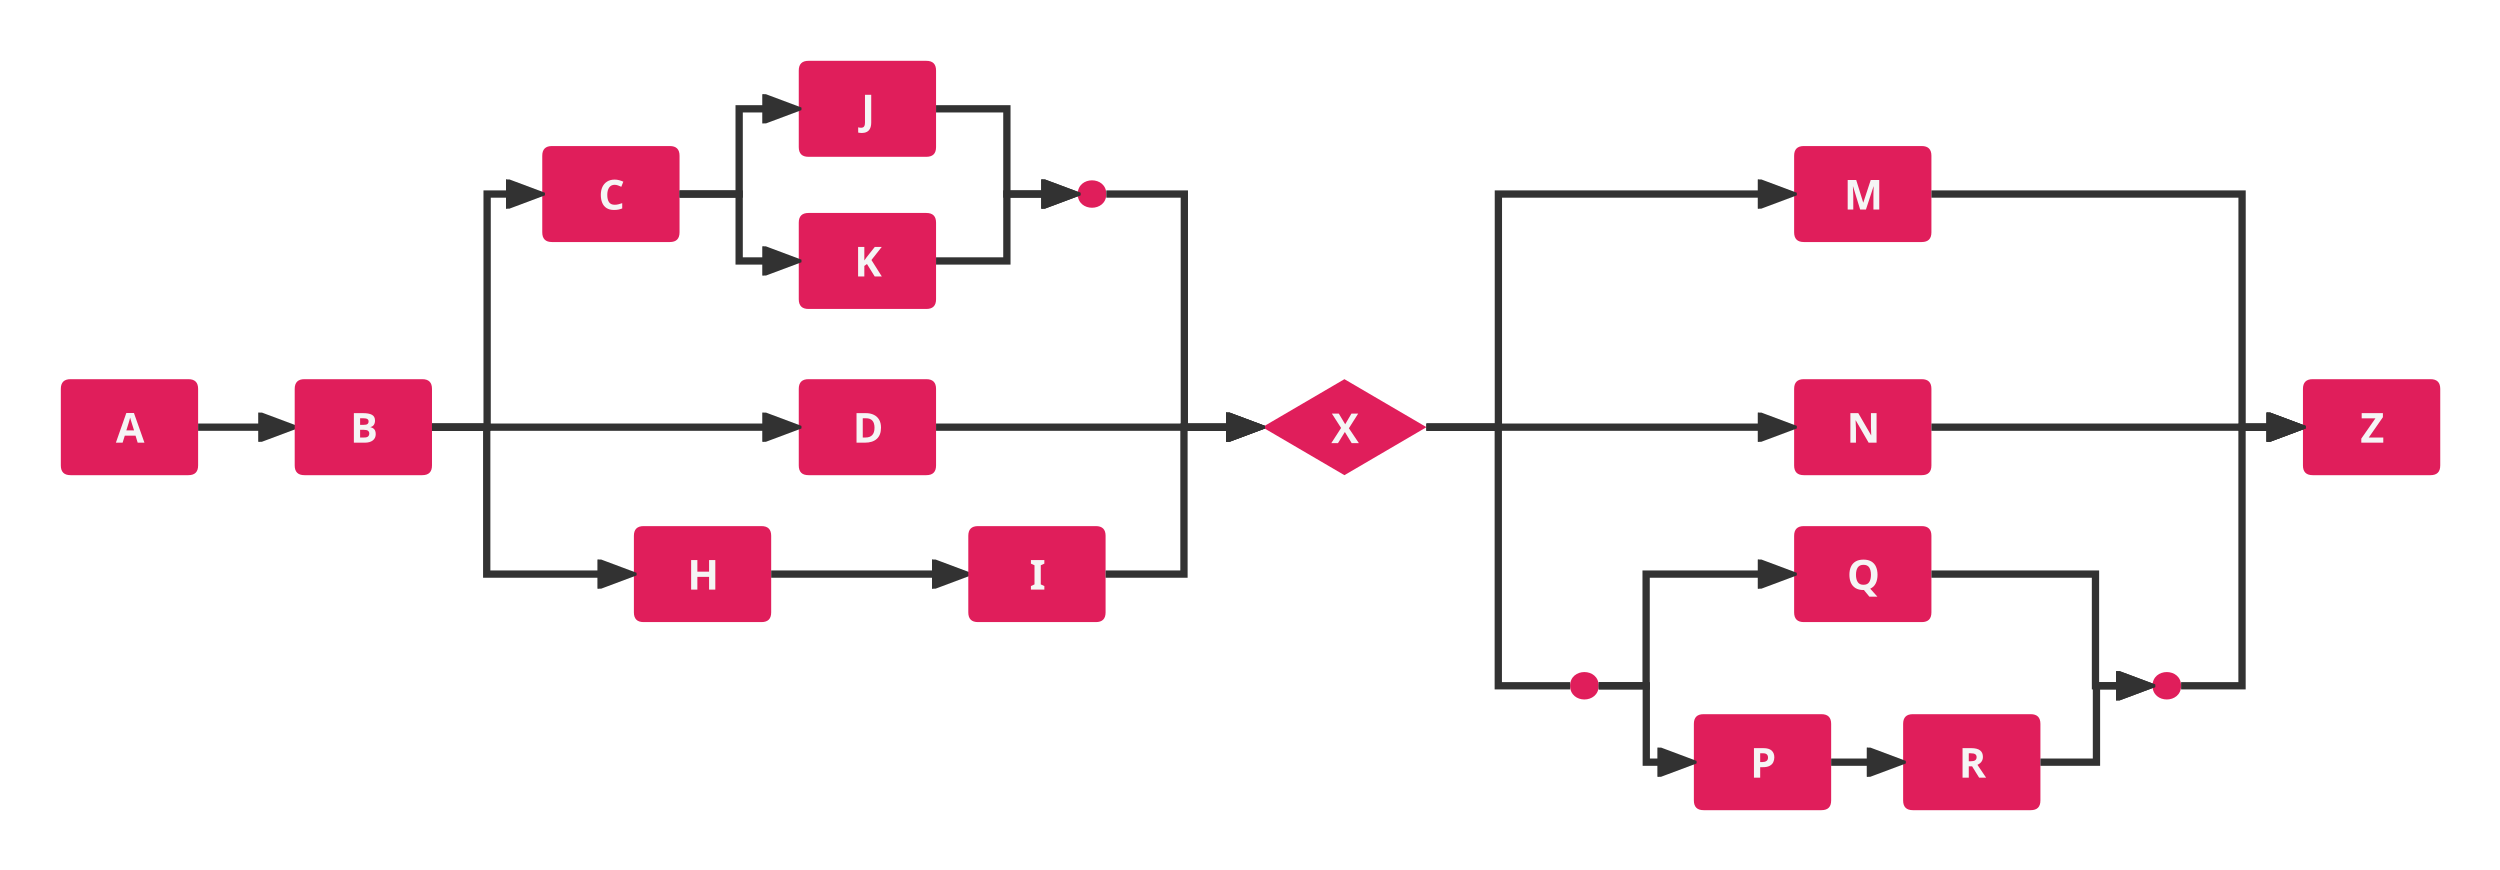
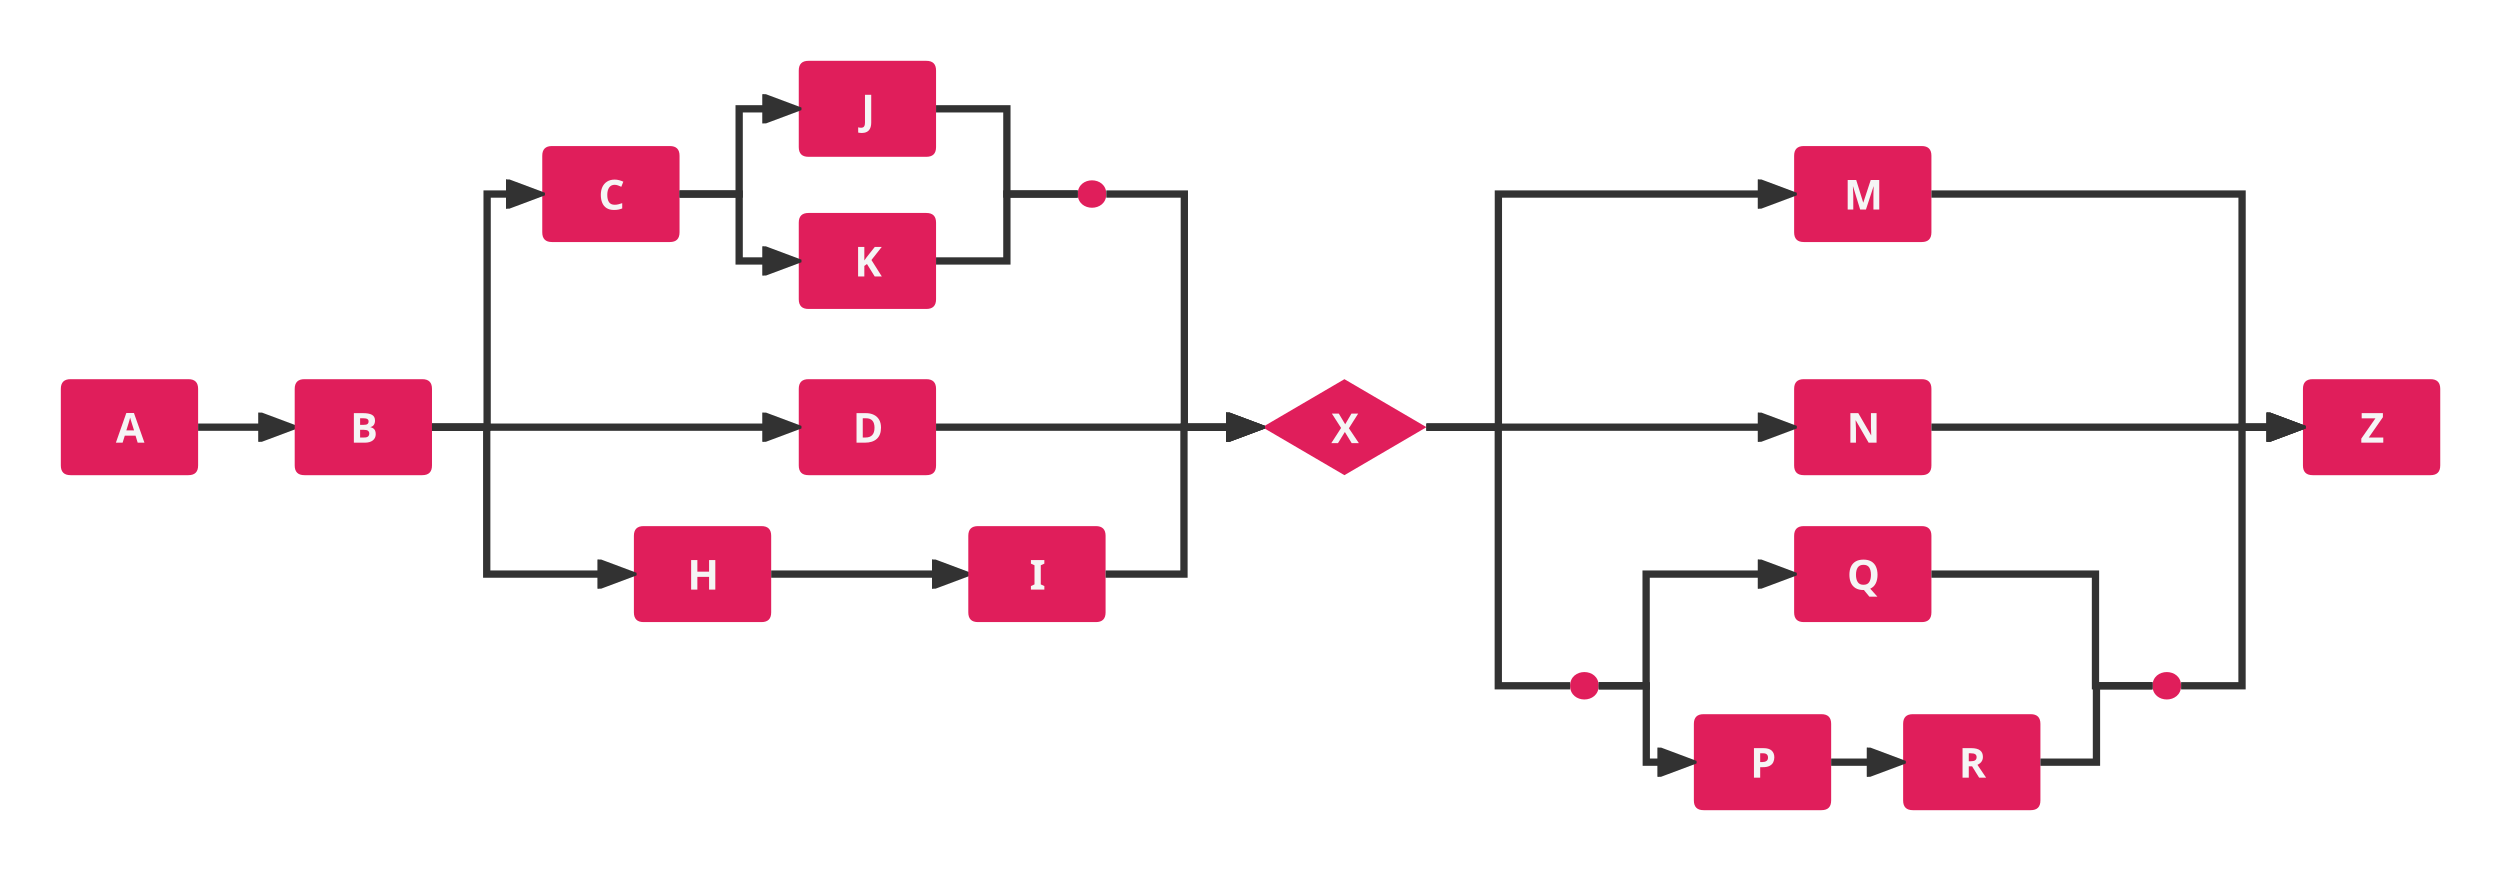
- <svg xmlns="http://www.w3.org/2000/svg" id="SvgjsSvg1200" width="1027.562" height="357.539" version="1.1">
-   <defs id="SvgjsDefs1201">
-     <marker id="SvgjsMarker1210" markerWidth="16" markerHeight="12" refX="11" refY="6" viewBox="0 0 16 12" orient="auto" markerUnits="userSpaceOnUse" stroke-dasharray="0,0">
-       <path id="SvgjsPath1211" d="M0,0 L16,6 L0,12 L0,0" fill="#323232" stroke="#323232" stroke-width="1" />
-     </marker>
-     <marker id="SvgjsMarker1226" markerWidth="16" markerHeight="12" refX="11" refY="6" viewBox="0 0 16 12" orient="auto" markerUnits="userSpaceOnUse" stroke-dasharray="0,0">
-       <path id="SvgjsPath1227" d="M0,0 L16,6 L0,12 L0,0" fill="#323232" stroke="#323232" stroke-width="1" />
-     </marker>
-     <marker id="SvgjsMarker1236" markerWidth="16" markerHeight="12" refX="11" refY="6" viewBox="0 0 16 12" orient="auto" markerUnits="userSpaceOnUse" stroke-dasharray="0,0">
-       <path id="SvgjsPath1237" d="M0,0 L16,6 L0,12 L0,0" fill="#323232" stroke="#323232" stroke-width="1" />
-     </marker>
-     <marker id="SvgjsMarker1246" markerWidth="16" markerHeight="12" refX="11" refY="6" viewBox="0 0 16 12" orient="auto" markerUnits="userSpaceOnUse" stroke-dasharray="0,0">
-       <path id="SvgjsPath1247" d="M0,0 L16,6 L0,12 L0,0" fill="#323232" stroke="#323232" stroke-width="1" />
-     </marker>
-     <marker id="SvgjsMarker1256" markerWidth="16" markerHeight="12" refX="11" refY="6" viewBox="0 0 16 12" orient="auto" markerUnits="userSpaceOnUse" stroke-dasharray="0,0">
-       <path id="SvgjsPath1257" d="M0,0 L16,6 L0,12 L0,0" fill="#323232" stroke="#323232" stroke-width="1" />
-     </marker>
-     <marker id="SvgjsMarker1264" markerWidth="16" markerHeight="12" refX="11" refY="6" viewBox="0 0 16 12" orient="auto" markerUnits="userSpaceOnUse" stroke-dasharray="0,0">
-       <path id="SvgjsPath1265" d="M0,0 L16,6 L0,12 L0,0" fill="#323232" stroke="#323232" stroke-width="1" />
-     </marker>
-     <marker id="SvgjsMarker1268" markerWidth="16" markerHeight="12" refX="11" refY="6" viewBox="0 0 16 12" orient="auto" markerUnits="userSpaceOnUse" stroke-dasharray="0,0">
-       <path id="SvgjsPath1269" d="M0,0 L16,6 L0,12 L0,0" fill="#323232" stroke="#323232" stroke-width="1" />
-     </marker>
-     <marker id="SvgjsMarker1278" markerWidth="16" markerHeight="12" refX="11" refY="6" viewBox="0 0 16 12" orient="auto" markerUnits="userSpaceOnUse" stroke-dasharray="0,0">
-       <path id="SvgjsPath1279" d="M0,0 L16,6 L0,12 L0,0" fill="#323232" stroke="#323232" stroke-width="1" />
-     </marker>
-     <marker id="SvgjsMarker1282" markerWidth="16" markerHeight="12" refX="11" refY="6" viewBox="0 0 16 12" orient="auto" markerUnits="userSpaceOnUse" stroke-dasharray="0,0">
-       <path id="SvgjsPath1283" d="M0,0 L16,6 L0,12 L0,0" fill="#323232" stroke="#323232" stroke-width="1" />
-     </marker>
-     <marker id="SvgjsMarker1298" markerWidth="16" markerHeight="12" refX="11" refY="6" viewBox="0 0 16 12" orient="auto" markerUnits="userSpaceOnUse" stroke-dasharray="0,0">
-       <path id="SvgjsPath1299" d="M0,0 L16,6 L0,12 L0,0" fill="#323232" stroke="#323232" stroke-width="1" />
-     </marker>
-     <marker id="SvgjsMarker1302" markerWidth="16" markerHeight="12" refX="11" refY="6" viewBox="0 0 16 12" orient="auto" markerUnits="userSpaceOnUse" stroke-dasharray="0,0">
-       <path id="SvgjsPath1303" d="M0,0 L16,6 L0,12 L0,0" fill="#323232" stroke="#323232" stroke-width="1" />
-     </marker>
-     <marker id="SvgjsMarker1306" markerWidth="16" markerHeight="12" refX="11" refY="6" viewBox="0 0 16 12" orient="auto" markerUnits="userSpaceOnUse" stroke-dasharray="0,0">
-       <path id="SvgjsPath1307" d="M0,0 L16,6 L0,12 L0,0" fill="#323232" stroke="#323232" stroke-width="1" />
-     </marker>
-     <marker id="SvgjsMarker1322" markerWidth="16" markerHeight="12" refX="11" refY="6" viewBox="0 0 16 12" orient="auto" markerUnits="userSpaceOnUse" stroke-dasharray="0,0">
-       <path id="SvgjsPath1323" d="M0,0 L16,6 L0,12 L0,0" fill="#323232" stroke="#323232" stroke-width="1" />
-     </marker>
-     <marker id="SvgjsMarker1326" markerWidth="16" markerHeight="12" refX="11" refY="6" viewBox="0 0 16 12" orient="auto" markerUnits="userSpaceOnUse" stroke-dasharray="0,0">
-       <path id="SvgjsPath1327" d="M0,0 L16,6 L0,12 L0,0" fill="#323232" stroke="#323232" stroke-width="1" />
-     </marker>
-     <marker id="SvgjsMarker1342" markerWidth="16" markerHeight="12" refX="11" refY="6" viewBox="0 0 16 12" orient="auto" markerUnits="userSpaceOnUse" stroke-dasharray="0,0">
-       <path id="SvgjsPath1343" d="M0,0 L16,6 L0,12 L0,0" fill="#323232" stroke="#323232" stroke-width="1" />
-     </marker>
-     <marker id="SvgjsMarker1352" markerWidth="16" markerHeight="12" refX="11" refY="6" viewBox="0 0 16 12" orient="auto" markerUnits="userSpaceOnUse" stroke-dasharray="0,0">
-       <path id="SvgjsPath1353" d="M0,0 L16,6 L0,12 L0,0" fill="#323232" stroke="#323232" stroke-width="1" />
-     </marker>
-     <marker id="SvgjsMarker1362" markerWidth="16" markerHeight="12" refX="11" refY="6" viewBox="0 0 16 12" orient="auto" markerUnits="userSpaceOnUse" stroke-dasharray="0,0">
-       <path id="SvgjsPath1363" d="M0,0 L16,6 L0,12 L0,0" fill="#323232" stroke="#323232" stroke-width="1" />
-     </marker>
-     <marker id="SvgjsMarker1370" markerWidth="16" markerHeight="12" refX="11" refY="6" viewBox="0 0 16 12" orient="auto" markerUnits="userSpaceOnUse" stroke-dasharray="0,0">
-       <path id="SvgjsPath1371" d="M0,0 L16,6 L0,12 L0,0" fill="#323232" stroke="#323232" stroke-width="1" />
-     </marker>
-     <marker id="SvgjsMarker1374" markerWidth="16" markerHeight="12" refX="11" refY="6" viewBox="0 0 16 12" orient="auto" markerUnits="userSpaceOnUse" stroke-dasharray="0,0">
-       <path id="SvgjsPath1375" d="M0,0 L16,6 L0,12 L0,0" fill="#323232" stroke="#323232" stroke-width="1" />
-     </marker>
-     <marker id="SvgjsMarker1384" markerWidth="16" markerHeight="12" refX="11" refY="6" viewBox="0 0 16 12" orient="auto" markerUnits="userSpaceOnUse" stroke-dasharray="0,0">
-       <path id="SvgjsPath1385" d="M0,0 L16,6 L0,12 L0,0" fill="#323232" stroke="#323232" stroke-width="1" />
-     </marker>
-     <marker id="SvgjsMarker1388" markerWidth="16" markerHeight="12" refX="11" refY="6" viewBox="0 0 16 12" orient="auto" markerUnits="userSpaceOnUse" stroke-dasharray="0,0">
-       <path id="SvgjsPath1389" d="M0,0 L16,6 L0,12 L0,0" fill="#323232" stroke="#323232" stroke-width="1" />
-     </marker>
-     <marker id="SvgjsMarker1392" markerWidth="16" markerHeight="12" refX="11" refY="6" viewBox="0 0 16 12" orient="auto" markerUnits="userSpaceOnUse" stroke-dasharray="0,0">
-       <path id="SvgjsPath1393" d="M0,0 L16,6 L0,12 L0,0" fill="#323232" stroke="#323232" stroke-width="1" />
+ <svg xmlns="http://www.w3.org/2000/svg" id="SvgjsSvg1006" width="1027.562" height="357.539" version="1.1">
+   <defs id="SvgjsDefs1007">
+     <marker id="SvgjsMarker1016" markerWidth="16" markerHeight="12" refX="11" refY="6" viewBox="0 0 16 12" orient="auto" markerUnits="userSpaceOnUse" stroke-dasharray="0,0">
+       <path id="SvgjsPath1017" d="M0,0 L16,6 L0,12 L0,0" fill="#323232" stroke="#323232" stroke-width="1" />
+     </marker>
+     <marker id="SvgjsMarker1032" markerWidth="16" markerHeight="12" refX="11" refY="6" viewBox="0 0 16 12" orient="auto" markerUnits="userSpaceOnUse" stroke-dasharray="0,0">
+       <path id="SvgjsPath1033" d="M0,0 L16,6 L0,12 L0,0" fill="#323232" stroke="#323232" stroke-width="1" />
+     </marker>
+     <marker id="SvgjsMarker1042" markerWidth="16" markerHeight="12" refX="11" refY="6" viewBox="0 0 16 12" orient="auto" markerUnits="userSpaceOnUse" stroke-dasharray="0,0">
+       <path id="SvgjsPath1043" d="M0,0 L16,6 L0,12 L0,0" fill="#323232" stroke="#323232" stroke-width="1" />
+     </marker>
+     <marker id="SvgjsMarker1052" markerWidth="16" markerHeight="12" refX="11" refY="6" viewBox="0 0 16 12" orient="auto" markerUnits="userSpaceOnUse" stroke-dasharray="0,0">
+       <path id="SvgjsPath1053" d="M0,0 L16,6 L0,12 L0,0" fill="#323232" stroke="#323232" stroke-width="1" />
+     </marker>
+     <marker id="SvgjsMarker1062" markerWidth="16" markerHeight="12" refX="11" refY="6" viewBox="0 0 16 12" orient="auto" markerUnits="userSpaceOnUse" stroke-dasharray="0,0">
+       <path id="SvgjsPath1063" d="M0,0 L16,6 L0,12 L0,0" fill="#323232" stroke="#323232" stroke-width="1" />
+     </marker>
+     <marker id="SvgjsMarker1080" markerWidth="16" markerHeight="12" refX="11" refY="6" viewBox="0 0 16 12" orient="auto" markerUnits="userSpaceOnUse" stroke-dasharray="0,0">
+       <path id="SvgjsPath1081" d="M0,0 L16,6 L0,12 L0,0" fill="#323232" stroke="#323232" stroke-width="1" />
+     </marker>
+     <marker id="SvgjsMarker1084" markerWidth="16" markerHeight="12" refX="11" refY="6" viewBox="0 0 16 12" orient="auto" markerUnits="userSpaceOnUse" stroke-dasharray="0,0">
+       <path id="SvgjsPath1085" d="M0,0 L16,6 L0,12 L0,0" fill="#323232" stroke="#323232" stroke-width="1" />
+     </marker>
+     <marker id="SvgjsMarker1100" markerWidth="16" markerHeight="12" refX="11" refY="6" viewBox="0 0 16 12" orient="auto" markerUnits="userSpaceOnUse" stroke-dasharray="0,0">
+       <path id="SvgjsPath1101" d="M0,0 L16,6 L0,12 L0,0" fill="#323232" stroke="#323232" stroke-width="1" />
+     </marker>
+     <marker id="SvgjsMarker1104" markerWidth="16" markerHeight="12" refX="11" refY="6" viewBox="0 0 16 12" orient="auto" markerUnits="userSpaceOnUse" stroke-dasharray="0,0">
+       <path id="SvgjsPath1105" d="M0,0 L16,6 L0,12 L0,0" fill="#323232" stroke="#323232" stroke-width="1" />
+     </marker>
+     <marker id="SvgjsMarker1108" markerWidth="16" markerHeight="12" refX="11" refY="6" viewBox="0 0 16 12" orient="auto" markerUnits="userSpaceOnUse" stroke-dasharray="0,0">
+       <path id="SvgjsPath1109" d="M0,0 L16,6 L0,12 L0,0" fill="#323232" stroke="#323232" stroke-width="1" />
+     </marker>
+     <marker id="SvgjsMarker1124" markerWidth="16" markerHeight="12" refX="11" refY="6" viewBox="0 0 16 12" orient="auto" markerUnits="userSpaceOnUse" stroke-dasharray="0,0">
+       <path id="SvgjsPath1125" d="M0,0 L16,6 L0,12 L0,0" fill="#323232" stroke="#323232" stroke-width="1" />
+     </marker>
+     <marker id="SvgjsMarker1128" markerWidth="16" markerHeight="12" refX="11" refY="6" viewBox="0 0 16 12" orient="auto" markerUnits="userSpaceOnUse" stroke-dasharray="0,0">
+       <path id="SvgjsPath1129" d="M0,0 L16,6 L0,12 L0,0" fill="#323232" stroke="#323232" stroke-width="1" />
+     </marker>
+     <marker id="SvgjsMarker1144" markerWidth="16" markerHeight="12" refX="11" refY="6" viewBox="0 0 16 12" orient="auto" markerUnits="userSpaceOnUse" stroke-dasharray="0,0">
+       <path id="SvgjsPath1145" d="M0,0 L16,6 L0,12 L0,0" fill="#323232" stroke="#323232" stroke-width="1" />
+     </marker>
+     <marker id="SvgjsMarker1154" markerWidth="16" markerHeight="12" refX="11" refY="6" viewBox="0 0 16 12" orient="auto" markerUnits="userSpaceOnUse" stroke-dasharray="0,0">
+       <path id="SvgjsPath1155" d="M0,0 L16,6 L0,12 L0,0" fill="#323232" stroke="#323232" stroke-width="1" />
+     </marker>
+     <marker id="SvgjsMarker1164" markerWidth="16" markerHeight="12" refX="11" refY="6" viewBox="0 0 16 12" orient="auto" markerUnits="userSpaceOnUse" stroke-dasharray="0,0">
+       <path id="SvgjsPath1165" d="M0,0 L16,6 L0,12 L0,0" fill="#323232" stroke="#323232" stroke-width="1" />
+     </marker>
+     <marker id="SvgjsMarker1182" markerWidth="16" markerHeight="12" refX="11" refY="6" viewBox="0 0 16 12" orient="auto" markerUnits="userSpaceOnUse" stroke-dasharray="0,0">
+       <path id="SvgjsPath1183" d="M0,0 L16,6 L0,12 L0,0" fill="#323232" stroke="#323232" stroke-width="1" />
+     </marker>
+     <marker id="SvgjsMarker1186" markerWidth="16" markerHeight="12" refX="11" refY="6" viewBox="0 0 16 12" orient="auto" markerUnits="userSpaceOnUse" stroke-dasharray="0,0">
+       <path id="SvgjsPath1187" d="M0,0 L16,6 L0,12 L0,0" fill="#323232" stroke="#323232" stroke-width="1" />
+     </marker>
+     <marker id="SvgjsMarker1190" markerWidth="16" markerHeight="12" refX="11" refY="6" viewBox="0 0 16 12" orient="auto" markerUnits="userSpaceOnUse" stroke-dasharray="0,0">
+       <path id="SvgjsPath1191" d="M0,0 L16,6 L0,12 L0,0" fill="#323232" stroke="#323232" stroke-width="1" />
    </marker>
  </defs>
-   <g id="SvgjsG1202" transform="translate(25,155.8497)">
-     <path id="SvgjsPath1203" d="M 0 4Q 0 0 4 0L 52.43 0Q 56.43 0 56.43 4L 56.43 35.456Q 56.43 39.456 52.43 39.456L 4 39.456Q 0 39.456 0 35.456Z" stroke="none" fill-opacity="1" fill="#e01e5b" />
-     <g id="SvgjsG1204">
-       <text id="SvgjsText1205" font-family="微软雅黑" text-anchor="middle" font-size="17px" width="37px" fill="#f5f5f5" font-weight="700" align="middle" lineHeight="125%" anchor="middle" family="微软雅黑" size="17px" weight="700" font-style="" opacity="1" y="5.103" transform="rotate(0)">
-         <tspan id="SvgjsTspan1206" dy="21" x="28.5">
-           <tspan id="SvgjsTspan1207" style="text-decoration:;">A</tspan>
-         </tspan>
-       </text>
-     </g>
-   </g>
-   <g id="SvgjsG1208">
-     <path id="SvgjsPath1209" d="M81.43 175.578L101.28 175.578L101.28 175.578L117.23 175.578" stroke="#323232" stroke-width="3" fill="none" marker-end="url(#SvgjsMarker1210)" />
-   </g>
-   <g id="SvgjsG1212" transform="translate(121.1296,155.8497)">
-     <path id="SvgjsPath1213" d="M 0 4Q 0 0 4 0L 52.43 0Q 56.43 0 56.43 4L 56.43 35.456Q 56.43 39.456 52.43 39.456L 4 39.456Q 0 39.456 0 35.456Z" stroke="none" fill-opacity="1" fill="#e01e5b" />
-     <g id="SvgjsG1214">
-       <text id="SvgjsText1215" font-family="微软雅黑" text-anchor="middle" font-size="17px" width="37px" fill="#f5f5f5" font-weight="700" align="middle" lineHeight="125%" anchor="middle" family="微软雅黑" size="17px" weight="700" font-style="" opacity="1" y="5.103" transform="rotate(0)">
-         <tspan id="SvgjsTspan1216" dy="21" x="28.5">
-           <tspan id="SvgjsTspan1217" style="text-decoration:;">B</tspan>
-         </tspan>
-       </text>
-     </g>
-   </g>
-   <g id="SvgjsG1218" transform="translate(222.8808,60.02745)">
-     <path id="SvgjsPath1219" d="M 0 4Q 0 0 4 0L 52.43 0Q 56.43 0 56.43 4L 56.43 35.456Q 56.43 39.456 52.43 39.456L 4 39.456Q 0 39.456 0 35.456Z" stroke="none" fill-opacity="1" fill="#e01e5b" />
-     <g id="SvgjsG1220">
-       <text id="SvgjsText1221" font-family="微软雅黑" text-anchor="middle" font-size="17px" width="37px" fill="#f5f5f5" font-weight="700" align="middle" lineHeight="125%" anchor="middle" family="微软雅黑" size="17px" weight="700" font-style="" opacity="1" y="5.103" transform="rotate(0)">
-         <tspan id="SvgjsTspan1222" dy="21" x="28.5">
-           <tspan id="SvgjsTspan1223" style="text-decoration:;">C</tspan>
-         </tspan>
-       </text>
-     </g>
-   </g>
-   <g id="SvgjsG1224">
-     <path id="SvgjsPath1225" d="M177.56 175.578L200.22 175.578L200.22 79.756L218.981 79.756" stroke="#323232" stroke-width="3" fill="none" marker-end="url(#SvgjsMarker1226)" />
-   </g>
-   <g id="SvgjsG1228" transform="translate(260.5456,216.2418)">
-     <path id="SvgjsPath1229" d="M 0 4Q 0 0 4 0L 52.43 0Q 56.43 0 56.43 4L 56.43 35.456Q 56.43 39.456 52.43 39.456L 4 39.456Q 0 39.456 0 35.456Z" stroke="none" fill-opacity="1" fill="#e01e5b" />
-     <g id="SvgjsG1230">
-       <text id="SvgjsText1231" font-family="微软雅黑" text-anchor="middle" font-size="17px" width="37px" fill="#f5f5f5" font-weight="700" align="middle" lineHeight="125%" anchor="middle" family="微软雅黑" size="17px" weight="700" font-style="" opacity="1" y="5.103" transform="rotate(0)">
-         <tspan id="SvgjsTspan1232" dy="21" x="28.5">
-           <tspan id="SvgjsTspan1233" style="text-decoration:;">H</tspan>
-         </tspan>
-       </text>
-     </g>
-   </g>
-   <g id="SvgjsG1234">
-     <path id="SvgjsPath1235" d="M177.56 175.578L200.053 175.578L200.053 235.97L256.646 235.97" stroke="#323232" stroke-width="3" fill="none" marker-end="url(#SvgjsMarker1236)" />
-   </g>
-   <g id="SvgjsG1238" transform="translate(328.3118,25)">
-     <path id="SvgjsPath1239" d="M 0 4Q 0 0 4 0L 52.43 0Q 56.43 0 56.43 4L 56.43 35.456Q 56.43 39.456 52.43 39.456L 4 39.456Q 0 39.456 0 35.456Z" stroke="none" fill-opacity="1" fill="#e01e5b" />
-     <g id="SvgjsG1240">
-       <text id="SvgjsText1241" font-family="微软雅黑" text-anchor="middle" font-size="17px" width="37px" fill="#f5f5f5" font-weight="700" align="middle" lineHeight="125%" anchor="middle" family="微软雅黑" size="17px" weight="700" font-style="" opacity="1" y="5.103" transform="rotate(0)">
-         <tspan id="SvgjsTspan1242" dy="21" x="28.5">
-           <tspan id="SvgjsTspan1243" style="text-decoration:;">J</tspan>
-         </tspan>
-       </text>
-     </g>
-   </g>
-   <g id="SvgjsG1244">
-     <path id="SvgjsPath1245" d="M279.311 79.756L303.811 79.756L303.811 44.728L324.412 44.728" stroke="#323232" stroke-width="3" fill="none" marker-end="url(#SvgjsMarker1246)" />
-   </g>
-   <g id="SvgjsG1248" transform="translate(328.3118,87.53425)">
-     <path id="SvgjsPath1249" d="M 0 4Q 0 0 4 0L 52.43 0Q 56.43 0 56.43 4L 56.43 35.456Q 56.43 39.456 52.43 39.456L 4 39.456Q 0 39.456 0 35.456Z" stroke="none" fill-opacity="1" fill="#e01e5b" />
-     <g id="SvgjsG1250">
-       <text id="SvgjsText1251" font-family="微软雅黑" text-anchor="middle" font-size="17px" width="37px" fill="#f5f5f5" font-weight="700" align="middle" lineHeight="125%" anchor="middle" family="微软雅黑" size="17px" weight="700" font-style="" opacity="1" y="5.103" transform="rotate(0)">
-         <tspan id="SvgjsTspan1252" dy="21" x="28.5">
-           <tspan id="SvgjsTspan1253" style="text-decoration:;">K</tspan>
-         </tspan>
-       </text>
-     </g>
-   </g>
-   <g id="SvgjsG1254">
-     <path id="SvgjsPath1255" d="M279.311 79.756L303.811 79.756L303.811 107.262L324.412 107.262" stroke="#323232" stroke-width="3" fill="none" marker-end="url(#SvgjsMarker1256)" />
-   </g>
-   <g id="SvgjsG1258" transform="translate(442.967,74.11895)">
-     <path id="SvgjsPath1259" d="M 0 5.637C 0 -1.879 11.756 -1.879 11.756 5.637C 11.756 13.152 0 13.152 0 5.637Z" stroke="none" fill-opacity="1" fill="#e01e5b" />
-     <g id="SvgjsG1260">
-       <text id="SvgjsText1261" font-family="微软雅黑" text-anchor="middle" font-size="17px" width="0" fill="#f5f5f5" font-weight="700" align="middle" lineHeight="125%" anchor="middle" family="微软雅黑" size="17px" weight="700" font-style="" opacity="1" y="-8.988" transform="rotate(0)" />
-     </g>
-   </g>
-   <g id="SvgjsG1262">
-     <path id="SvgjsPath1263" d="M384.742 44.728L413.854 44.728L413.854 79.756L439.067 79.756" stroke="#323232" stroke-width="3" fill="none" marker-end="url(#SvgjsMarker1264)" />
-   </g>
-   <g id="SvgjsG1266">
-     <path id="SvgjsPath1267" d="M384.742 107.262L413.854 107.262L413.854 79.756L439.067 79.756" stroke="#323232" stroke-width="3" fill="none" marker-end="url(#SvgjsMarker1268)" />
-   </g>
-   <g id="SvgjsG1270" transform="translate(328.3118,155.8497)">
-     <path id="SvgjsPath1271" d="M 0 4Q 0 0 4 0L 52.43 0Q 56.43 0 56.43 4L 56.43 35.456Q 56.43 39.456 52.43 39.456L 4 39.456Q 0 39.456 0 35.456Z" stroke="none" fill-opacity="1" fill="#e01e5b" />
-     <g id="SvgjsG1272">
-       <text id="SvgjsText1273" font-family="微软雅黑" text-anchor="middle" font-size="17px" width="37px" fill="#f5f5f5" font-weight="700" align="middle" lineHeight="125%" anchor="middle" family="微软雅黑" size="17px" weight="700" font-style="" opacity="1" y="5.103" transform="rotate(0)">
-         <tspan id="SvgjsTspan1274" dy="21" x="28.5">
-           <tspan id="SvgjsTspan1275" style="text-decoration:;">D</tspan>
-         </tspan>
-       </text>
-     </g>
-   </g>
-   <g id="SvgjsG1276">
-     <path id="SvgjsPath1277" d="M177.56 175.578L252.936 175.578L252.936 175.578L324.412 175.578" stroke="#323232" stroke-width="3" fill="none" marker-end="url(#SvgjsMarker1278)" />
-   </g>
-   <g id="SvgjsG1280">
-     <path id="SvgjsPath1281" d="M316.976 235.97L357.485 235.97L357.485 235.97L394.094 235.97" stroke="#323232" stroke-width="3" fill="none" marker-end="url(#SvgjsMarker1282)" />
-   </g>
-   <g id="SvgjsG1284" transform="translate(397.9941,216.2418)">
-     <path id="SvgjsPath1285" d="M 0 4Q 0 0 4 0L 52.43 0Q 56.43 0 56.43 4L 56.43 35.456Q 56.43 39.456 52.43 39.456L 4 39.456Q 0 39.456 0 35.456Z" stroke="none" fill-opacity="1" fill="#e01e5b" />
-     <g id="SvgjsG1286">
-       <text id="SvgjsText1287" font-family="微软雅黑" text-anchor="middle" font-size="17px" width="37px" fill="#f5f5f5" font-weight="700" align="middle" lineHeight="125%" anchor="middle" family="微软雅黑" size="17px" weight="700" font-style="" opacity="1" y="5.103" transform="rotate(0)">
-         <tspan id="SvgjsTspan1288" dy="21" x="28.5">
-           <tspan id="SvgjsTspan1289" style="text-decoration:;">I</tspan>
-         </tspan>
-       </text>
-     </g>
-   </g>
-   <g id="SvgjsG1290" transform="translate(518.8588,155.8497)">
-     <path id="SvgjsPath1291" d="M 0 19.728L 33.73 0L 67.459 19.728L 33.73 39.456Z" stroke="none" fill-opacity="1" fill="#e01e5b" />
-     <g id="SvgjsG1292">
-       <text id="SvgjsText1293" font-family="微软雅黑" text-anchor="middle" font-size="17px" width="48px" fill="#f5f5f5" font-weight="700" align="middle" lineHeight="125%" anchor="middle" family="微软雅黑" size="17px" weight="700" font-style="" opacity="1" y="5.3" transform="rotate(0)">
-         <tspan id="SvgjsTspan1294" dy="21" x="34">
-           <tspan id="SvgjsTspan1295" style="text-decoration:;">X</tspan>
-         </tspan>
-       </text>
-     </g>
-   </g>
-   <g id="SvgjsG1296">
-     <path id="SvgjsPath1297" d="M454.723 79.756L486.791 79.756L486.791 175.578L514.959 175.578" stroke="#323232" stroke-width="3" fill="none" marker-end="url(#SvgjsMarker1298)" />
-   </g>
-   <g id="SvgjsG1300">
-     <path id="SvgjsPath1301" d="M384.742 175.578L451.8 175.578L451.8 175.578L514.959 175.578" stroke="#323232" stroke-width="3" fill="none" marker-end="url(#SvgjsMarker1302)" />
-   </g>
-   <g id="SvgjsG1304">
-     <path id="SvgjsPath1305" d="M454.424 235.97L486.641 235.97L486.641 175.578L514.959 175.578" stroke="#323232" stroke-width="3" fill="none" marker-end="url(#SvgjsMarker1306)" />
-   </g>
-   <g id="SvgjsG1308" transform="translate(737.4301,60.02745)">
-     <path id="SvgjsPath1309" d="M 0 4Q 0 0 4 0L 52.43 0Q 56.43 0 56.43 4L 56.43 35.456Q 56.43 39.456 52.43 39.456L 4 39.456Q 0 39.456 0 35.456Z" stroke="none" fill-opacity="1" fill="#e01e5b" />
-     <g id="SvgjsG1310">
-       <text id="SvgjsText1311" font-family="微软雅黑" text-anchor="middle" font-size="17px" width="37px" fill="#f5f5f5" font-weight="700" align="middle" lineHeight="125%" anchor="middle" family="微软雅黑" size="17px" weight="700" font-style="" opacity="1" y="5.103" transform="rotate(0)">
-         <tspan id="SvgjsTspan1312" dy="21" x="28.5">
-           <tspan id="SvgjsTspan1313" style="text-decoration:;">M</tspan>
-         </tspan>
-       </text>
-     </g>
-   </g>
-   <g id="SvgjsG1314" transform="translate(737.4301,155.8497)">
-     <path id="SvgjsPath1315" d="M 0 4Q 0 0 4 0L 52.43 0Q 56.43 0 56.43 4L 56.43 35.456Q 56.43 39.456 52.43 39.456L 4 39.456Q 0 39.456 0 35.456Z" stroke="none" fill-opacity="1" fill="#e01e5b" />
-     <g id="SvgjsG1316">
-       <text id="SvgjsText1317" font-family="微软雅黑" text-anchor="middle" font-size="17px" width="37px" fill="#f5f5f5" font-weight="700" align="middle" lineHeight="125%" anchor="middle" family="微软雅黑" size="17px" weight="700" font-style="" opacity="1" y="5.103" transform="rotate(0)">
-         <tspan id="SvgjsTspan1318" dy="21" x="28.5">
-           <tspan id="SvgjsTspan1319" style="text-decoration:;">N</tspan>
-         </tspan>
-       </text>
-     </g>
-   </g>
-   <g id="SvgjsG1320">
-     <path id="SvgjsPath1321" d="M586.318 175.578L615.874 175.578L615.874 79.756L733.53 79.756" stroke="#323232" stroke-width="3" fill="none" marker-end="url(#SvgjsMarker1322)" />
-   </g>
-   <g id="SvgjsG1324">
-     <path id="SvgjsPath1325" d="M586.318 175.578L661.874 175.578L661.874 175.578L733.53 175.578" stroke="#323232" stroke-width="3" fill="none" marker-end="url(#SvgjsMarker1326)" />
-   </g>
-   <g id="SvgjsG1328" transform="translate(645.3451,276.2314)">
-     <path id="SvgjsPath1329" d="M 0 5.637C 0 -1.879 11.756 -1.879 11.756 5.637C 11.756 13.152 0 13.152 0 5.637Z" stroke="none" fill-opacity="1" fill="#e01e5b" />
-     <g id="SvgjsG1330">
-       <text id="SvgjsText1331" font-family="微软雅黑" text-anchor="middle" font-size="17px" width="0" fill="#f5f5f5" font-weight="700" align="middle" lineHeight="125%" anchor="middle" family="微软雅黑" size="17px" weight="700" font-style="" opacity="1" y="-8.988" transform="rotate(0)" />
-     </g>
-   </g>
-   <g id="SvgjsG1332">
-     <path id="SvgjsPath1333" d="M586.318 175.578L615.832 175.578L615.832 281.868L645.345 281.868" stroke="#323232" stroke-width="3" fill="none" />
-   </g>
-   <g id="SvgjsG1334" transform="translate(737.4301,216.2418)">
-     <path id="SvgjsPath1335" d="M 0 4Q 0 0 4 0L 52.43 0Q 56.43 0 56.43 4L 56.43 35.456Q 56.43 39.456 52.43 39.456L 4 39.456Q 0 39.456 0 35.456Z" stroke="none" fill-opacity="1" fill="#e01e5b" />
-     <g id="SvgjsG1336">
-       <text id="SvgjsText1337" font-family="微软雅黑" text-anchor="middle" font-size="17px" width="37px" fill="#f5f5f5" font-weight="700" align="middle" lineHeight="125%" anchor="middle" family="微软雅黑" size="17px" weight="700" font-style="" opacity="1" y="5.103" transform="rotate(0)">
-         <tspan id="SvgjsTspan1338" dy="21" x="28.5">
-           <tspan id="SvgjsTspan1339" style="text-decoration:;">Q</tspan>
-         </tspan>
-       </text>
-     </g>
-   </g>
-   <g id="SvgjsG1340">
-     <path id="SvgjsPath1341" d="M657.101 281.868L676.599 281.868L676.599 235.97L733.53 235.97" stroke="#323232" stroke-width="3" fill="none" marker-end="url(#SvgjsMarker1342)" />
-   </g>
-   <g id="SvgjsG1344" transform="translate(696.2207,293.5438)">
-     <path id="SvgjsPath1345" d="M 0 4Q 0 0 4 0L 52.43 0Q 56.43 0 56.43 4L 56.43 35.456Q 56.43 39.456 52.43 39.456L 4 39.456Q 0 39.456 0 35.456Z" stroke="none" fill-opacity="1" fill="#e01e5b" />
-     <g id="SvgjsG1346">
-       <text id="SvgjsText1347" font-family="微软雅黑" text-anchor="middle" font-size="17px" width="37px" fill="#f5f5f5" font-weight="700" align="middle" lineHeight="125%" anchor="middle" family="微软雅黑" size="17px" weight="700" font-style="" opacity="1" y="5.103" transform="rotate(0)">
-         <tspan id="SvgjsTspan1348" dy="21" x="28.5">
-           <tspan id="SvgjsTspan1349" style="text-decoration:;">P</tspan>
-         </tspan>
-       </text>
-     </g>
-   </g>
-   <g id="SvgjsG1350">
-     <path id="SvgjsPath1351" d="M657.101 281.868L676.661 281.868L676.661 313.272L692.321 313.272" stroke="#323232" stroke-width="3" fill="none" marker-end="url(#SvgjsMarker1352)" />
-   </g>
-   <g id="SvgjsG1354" transform="translate(782.2314,293.5438)">
-     <path id="SvgjsPath1355" d="M 0 4Q 0 0 4 0L 52.43 0Q 56.43 0 56.43 4L 56.43 35.456Q 56.43 39.456 52.43 39.456L 4 39.456Q 0 39.456 0 35.456Z" stroke="none" fill-opacity="1" fill="#e01e5b" />
-     <g id="SvgjsG1356">
-       <text id="SvgjsText1357" font-family="微软雅黑" text-anchor="middle" font-size="17px" width="37px" fill="#f5f5f5" font-weight="700" align="middle" lineHeight="125%" anchor="middle" family="微软雅黑" size="17px" weight="700" font-style="" opacity="1" y="5.103" transform="rotate(0)">
-         <tspan id="SvgjsTspan1358" dy="21" x="28.5">
-           <tspan id="SvgjsTspan1359" style="text-decoration:;">R</tspan>
-         </tspan>
-       </text>
-     </g>
-   </g>
-   <g id="SvgjsG1360">
-     <path id="SvgjsPath1361" d="M752.651 313.272L767.441 313.272L767.441 313.272L778.331 313.272" stroke="#323232" stroke-width="3" fill="none" marker-end="url(#SvgjsMarker1362)" />
-   </g>
-   <g id="SvgjsG1364" transform="translate(884.7321,276.2314)">
-     <path id="SvgjsPath1365" d="M 0 5.637C 0 -1.879 11.756 -1.879 11.756 5.637C 11.756 13.152 0 13.152 0 5.637Z" stroke="none" fill-opacity="1" fill="#e01e5b" />
-     <g id="SvgjsG1366">
-       <text id="SvgjsText1367" font-family="微软雅黑" text-anchor="middle" font-size="17px" width="0" fill="#f5f5f5" font-weight="700" align="middle" lineHeight="125%" anchor="middle" family="微软雅黑" size="17px" weight="700" font-style="" opacity="1" y="-8.988" transform="rotate(0)" />
-     </g>
-   </g>
-   <g id="SvgjsG1368">
-     <path id="SvgjsPath1369" d="M793.86 235.97L861.296 235.97L861.296 281.868L880.832 281.868" stroke="#323232" stroke-width="3" fill="none" marker-end="url(#SvgjsMarker1370)" />
-   </g>
-   <g id="SvgjsG1372">
-     <path id="SvgjsPath1373" d="M838.661 313.272L861.697 313.272L861.697 281.868L880.832 281.868" stroke="#323232" stroke-width="3" fill="none" marker-end="url(#SvgjsMarker1374)" />
-   </g>
-   <g id="SvgjsG1376" transform="translate(946.5699,155.8497)">
-     <path id="SvgjsPath1377" d="M 0 4Q 0 0 4 0L 52.43 0Q 56.43 0 56.43 4L 56.43 35.456Q 56.43 39.456 52.43 39.456L 4 39.456Q 0 39.456 0 35.456Z" stroke="none" fill-opacity="1" fill="#e01e5b" />
-     <g id="SvgjsG1378">
-       <text id="SvgjsText1379" font-family="微软雅黑" text-anchor="middle" font-size="17px" width="37px" fill="#f5f5f5" font-weight="700" align="middle" lineHeight="125%" anchor="middle" family="微软雅黑" size="17px" weight="700" font-style="" opacity="1" y="5.103" transform="rotate(0)">
-         <tspan id="SvgjsTspan1380" dy="21" x="28.5">
-           <tspan id="SvgjsTspan1381" style="text-decoration:;">Z</tspan>
-         </tspan>
-       </text>
-     </g>
-   </g>
-   <g id="SvgjsG1382">
-     <path id="SvgjsPath1383" d="M793.86 79.756L921.548 79.756L921.548 175.578L942.67 175.578" stroke="#323232" stroke-width="3" fill="none" marker-end="url(#SvgjsMarker1384)" />
-   </g>
-   <g id="SvgjsG1386">
-     <path id="SvgjsPath1387" d="M793.86 175.578L870.215 175.578L870.215 175.578L942.67 175.578" stroke="#323232" stroke-width="3" fill="none" marker-end="url(#SvgjsMarker1388)" />
-   </g>
-   <g id="SvgjsG1390">
-     <path id="SvgjsPath1391" d="M896.488 281.868L921.529 281.868L921.529 175.578L942.67 175.578" stroke="#323232" stroke-width="3" fill="none" marker-end="url(#SvgjsMarker1392)" />
+   <g id="SvgjsG1008" transform="translate(25,155.8497)">
+     <path id="SvgjsPath1009" d="M 0 4Q 0 0 4 0L 52.43 0Q 56.43 0 56.43 4L 56.43 35.456Q 56.43 39.456 52.43 39.456L 4 39.456Q 0 39.456 0 35.456Z" stroke="none" fill-opacity="1" fill="#e01e5b" />
+     <g id="SvgjsG1010">
+       <text id="SvgjsText1011" font-family="微软雅黑" text-anchor="middle" font-size="17px" width="37px" fill="#f5f5f5" font-weight="700" align="middle" lineHeight="125%" anchor="middle" family="微软雅黑" size="17px" weight="700" font-style="" opacity="1" y="5.103" transform="rotate(0)">
+         <tspan id="SvgjsTspan1012" dy="21" x="28.5">
+           <tspan id="SvgjsTspan1013" style="text-decoration:;">A</tspan>
+         </tspan>
+       </text>
+     </g>
+   </g>
+   <g id="SvgjsG1014">
+     <path id="SvgjsPath1015" d="M81.43 175.578L101.28 175.578L101.28 175.578L117.23 175.578" stroke="#323232" stroke-width="3" fill="none" marker-end="url(#SvgjsMarker1016)" />
+   </g>
+   <g id="SvgjsG1018" transform="translate(121.1296,155.8497)">
+     <path id="SvgjsPath1019" d="M 0 4Q 0 0 4 0L 52.43 0Q 56.43 0 56.43 4L 56.43 35.456Q 56.43 39.456 52.43 39.456L 4 39.456Q 0 39.456 0 35.456Z" stroke="none" fill-opacity="1" fill="#e01e5b" />
+     <g id="SvgjsG1020">
+       <text id="SvgjsText1021" font-family="微软雅黑" text-anchor="middle" font-size="17px" width="37px" fill="#f5f5f5" font-weight="700" align="middle" lineHeight="125%" anchor="middle" family="微软雅黑" size="17px" weight="700" font-style="" opacity="1" y="5.103" transform="rotate(0)">
+         <tspan id="SvgjsTspan1022" dy="21" x="28.5">
+           <tspan id="SvgjsTspan1023" style="text-decoration:;">B</tspan>
+         </tspan>
+       </text>
+     </g>
+   </g>
+   <g id="SvgjsG1024" transform="translate(222.8808,60.02745)">
+     <path id="SvgjsPath1025" d="M 0 4Q 0 0 4 0L 52.43 0Q 56.43 0 56.43 4L 56.43 35.456Q 56.43 39.456 52.43 39.456L 4 39.456Q 0 39.456 0 35.456Z" stroke="none" fill-opacity="1" fill="#e01e5b" />
+     <g id="SvgjsG1026">
+       <text id="SvgjsText1027" font-family="微软雅黑" text-anchor="middle" font-size="17px" width="37px" fill="#f5f5f5" font-weight="700" align="middle" lineHeight="125%" anchor="middle" family="微软雅黑" size="17px" weight="700" font-style="" opacity="1" y="5.103" transform="rotate(0)">
+         <tspan id="SvgjsTspan1028" dy="21" x="28.5">
+           <tspan id="SvgjsTspan1029" style="text-decoration:;">C</tspan>
+         </tspan>
+       </text>
+     </g>
+   </g>
+   <g id="SvgjsG1030">
+     <path id="SvgjsPath1031" d="M177.56 175.578L200.22 175.578L200.22 79.756L218.981 79.756" stroke="#323232" stroke-width="3" fill="none" marker-end="url(#SvgjsMarker1032)" />
+   </g>
+   <g id="SvgjsG1034" transform="translate(260.5456,216.2418)">
+     <path id="SvgjsPath1035" d="M 0 4Q 0 0 4 0L 52.43 0Q 56.43 0 56.43 4L 56.43 35.456Q 56.43 39.456 52.43 39.456L 4 39.456Q 0 39.456 0 35.456Z" stroke="none" fill-opacity="1" fill="#e01e5b" />
+     <g id="SvgjsG1036">
+       <text id="SvgjsText1037" font-family="微软雅黑" text-anchor="middle" font-size="17px" width="37px" fill="#f5f5f5" font-weight="700" align="middle" lineHeight="125%" anchor="middle" family="微软雅黑" size="17px" weight="700" font-style="" opacity="1" y="5.103" transform="rotate(0)">
+         <tspan id="SvgjsTspan1038" dy="21" x="28.5">
+           <tspan id="SvgjsTspan1039" style="text-decoration:;">H</tspan>
+         </tspan>
+       </text>
+     </g>
+   </g>
+   <g id="SvgjsG1040">
+     <path id="SvgjsPath1041" d="M177.56 175.578L200.053 175.578L200.053 235.97L256.646 235.97" stroke="#323232" stroke-width="3" fill="none" marker-end="url(#SvgjsMarker1042)" />
+   </g>
+   <g id="SvgjsG1044" transform="translate(328.3118,25)">
+     <path id="SvgjsPath1045" d="M 0 4Q 0 0 4 0L 52.43 0Q 56.43 0 56.43 4L 56.43 35.456Q 56.43 39.456 52.43 39.456L 4 39.456Q 0 39.456 0 35.456Z" stroke="none" fill-opacity="1" fill="#e01e5b" />
+     <g id="SvgjsG1046">
+       <text id="SvgjsText1047" font-family="微软雅黑" text-anchor="middle" font-size="17px" width="37px" fill="#f5f5f5" font-weight="700" align="middle" lineHeight="125%" anchor="middle" family="微软雅黑" size="17px" weight="700" font-style="" opacity="1" y="5.103" transform="rotate(0)">
+         <tspan id="SvgjsTspan1048" dy="21" x="28.5">
+           <tspan id="SvgjsTspan1049" style="text-decoration:;">J</tspan>
+         </tspan>
+       </text>
+     </g>
+   </g>
+   <g id="SvgjsG1050">
+     <path id="SvgjsPath1051" d="M279.311 79.756L303.811 79.756L303.811 44.728L324.412 44.728" stroke="#323232" stroke-width="3" fill="none" marker-end="url(#SvgjsMarker1052)" />
+   </g>
+   <g id="SvgjsG1054" transform="translate(328.3118,87.53425)">
+     <path id="SvgjsPath1055" d="M 0 4Q 0 0 4 0L 52.43 0Q 56.43 0 56.43 4L 56.43 35.456Q 56.43 39.456 52.43 39.456L 4 39.456Q 0 39.456 0 35.456Z" stroke="none" fill-opacity="1" fill="#e01e5b" />
+     <g id="SvgjsG1056">
+       <text id="SvgjsText1057" font-family="微软雅黑" text-anchor="middle" font-size="17px" width="37px" fill="#f5f5f5" font-weight="700" align="middle" lineHeight="125%" anchor="middle" family="微软雅黑" size="17px" weight="700" font-style="" opacity="1" y="5.103" transform="rotate(0)">
+         <tspan id="SvgjsTspan1058" dy="21" x="28.5">
+           <tspan id="SvgjsTspan1059" style="text-decoration:;">K</tspan>
+         </tspan>
+       </text>
+     </g>
+   </g>
+   <g id="SvgjsG1060">
+     <path id="SvgjsPath1061" d="M279.311 79.756L303.811 79.756L303.811 107.262L324.412 107.262" stroke="#323232" stroke-width="3" fill="none" marker-end="url(#SvgjsMarker1062)" />
+   </g>
+   <g id="SvgjsG1064" transform="translate(442.967,74.11895)">
+     <path id="SvgjsPath1065" d="M 0 5.637C 0 -1.879 11.756 -1.879 11.756 5.637C 11.756 13.152 0 13.152 0 5.637Z" stroke="none" fill-opacity="1" fill="#e01e5b" />
+     <g id="SvgjsG1066">
+       <text id="SvgjsText1067" font-family="微软雅黑" text-anchor="middle" font-size="17px" width="0" fill="#f5f5f5" font-weight="700" align="middle" lineHeight="125%" anchor="middle" family="微软雅黑" size="17px" weight="700" font-style="" opacity="1" y="-8.988" transform="rotate(0)" />
+     </g>
+   </g>
+   <g id="SvgjsG1068">
+     <path id="SvgjsPath1069" d="M384.742 44.728L413.854 44.728L413.854 79.756L442.967 79.756" stroke="#323232" stroke-width="3" fill="none" />
+   </g>
+   <g id="SvgjsG1070">
+     <path id="SvgjsPath1071" d="M384.742 107.262L413.854 107.262L413.854 79.756L442.967 79.756" stroke="#323232" stroke-width="3" fill="none" />
+   </g>
+   <g id="SvgjsG1072" transform="translate(328.3118,155.8497)">
+     <path id="SvgjsPath1073" d="M 0 4Q 0 0 4 0L 52.43 0Q 56.43 0 56.43 4L 56.43 35.456Q 56.43 39.456 52.43 39.456L 4 39.456Q 0 39.456 0 35.456Z" stroke="none" fill-opacity="1" fill="#e01e5b" />
+     <g id="SvgjsG1074">
+       <text id="SvgjsText1075" font-family="微软雅黑" text-anchor="middle" font-size="17px" width="37px" fill="#f5f5f5" font-weight="700" align="middle" lineHeight="125%" anchor="middle" family="微软雅黑" size="17px" weight="700" font-style="" opacity="1" y="5.103" transform="rotate(0)">
+         <tspan id="SvgjsTspan1076" dy="21" x="28.5">
+           <tspan id="SvgjsTspan1077" style="text-decoration:;">D</tspan>
+         </tspan>
+       </text>
+     </g>
+   </g>
+   <g id="SvgjsG1078">
+     <path id="SvgjsPath1079" d="M177.56 175.578L252.936 175.578L252.936 175.578L324.412 175.578" stroke="#323232" stroke-width="3" fill="none" marker-end="url(#SvgjsMarker1080)" />
+   </g>
+   <g id="SvgjsG1082">
+     <path id="SvgjsPath1083" d="M316.976 235.97L357.485 235.97L357.485 235.97L394.094 235.97" stroke="#323232" stroke-width="3" fill="none" marker-end="url(#SvgjsMarker1084)" />
+   </g>
+   <g id="SvgjsG1086" transform="translate(397.9941,216.2418)">
+     <path id="SvgjsPath1087" d="M 0 4Q 0 0 4 0L 52.43 0Q 56.43 0 56.43 4L 56.43 35.456Q 56.43 39.456 52.43 39.456L 4 39.456Q 0 39.456 0 35.456Z" stroke="none" fill-opacity="1" fill="#e01e5b" />
+     <g id="SvgjsG1088">
+       <text id="SvgjsText1089" font-family="微软雅黑" text-anchor="middle" font-size="17px" width="37px" fill="#f5f5f5" font-weight="700" align="middle" lineHeight="125%" anchor="middle" family="微软雅黑" size="17px" weight="700" font-style="" opacity="1" y="5.103" transform="rotate(0)">
+         <tspan id="SvgjsTspan1090" dy="21" x="28.5">
+           <tspan id="SvgjsTspan1091" style="text-decoration:;">I</tspan>
+         </tspan>
+       </text>
+     </g>
+   </g>
+   <g id="SvgjsG1092" transform="translate(518.8588,155.8497)">
+     <path id="SvgjsPath1093" d="M 0 19.728L 33.73 0L 67.459 19.728L 33.73 39.456Z" stroke="none" fill-opacity="1" fill="#e01e5b" />
+     <g id="SvgjsG1094">
+       <text id="SvgjsText1095" font-family="微软雅黑" text-anchor="middle" font-size="17px" width="48px" fill="#f5f5f5" font-weight="700" align="middle" lineHeight="125%" anchor="middle" family="微软雅黑" size="17px" weight="700" font-style="" opacity="1" y="5.3" transform="rotate(0)">
+         <tspan id="SvgjsTspan1096" dy="21" x="34">
+           <tspan id="SvgjsTspan1097" style="text-decoration:;">X</tspan>
+         </tspan>
+       </text>
+     </g>
+   </g>
+   <g id="SvgjsG1098">
+     <path id="SvgjsPath1099" d="M454.723 79.756L486.791 79.756L486.791 175.578L514.959 175.578" stroke="#323232" stroke-width="3" fill="none" marker-end="url(#SvgjsMarker1100)" />
+   </g>
+   <g id="SvgjsG1102">
+     <path id="SvgjsPath1103" d="M384.742 175.578L451.8 175.578L451.8 175.578L514.959 175.578" stroke="#323232" stroke-width="3" fill="none" marker-end="url(#SvgjsMarker1104)" />
+   </g>
+   <g id="SvgjsG1106">
+     <path id="SvgjsPath1107" d="M454.424 235.97L486.641 235.97L486.641 175.578L514.959 175.578" stroke="#323232" stroke-width="3" fill="none" marker-end="url(#SvgjsMarker1108)" />
+   </g>
+   <g id="SvgjsG1110" transform="translate(737.4301,60.02745)">
+     <path id="SvgjsPath1111" d="M 0 4Q 0 0 4 0L 52.43 0Q 56.43 0 56.43 4L 56.43 35.456Q 56.43 39.456 52.43 39.456L 4 39.456Q 0 39.456 0 35.456Z" stroke="none" fill-opacity="1" fill="#e01e5b" />
+     <g id="SvgjsG1112">
+       <text id="SvgjsText1113" font-family="微软雅黑" text-anchor="middle" font-size="17px" width="37px" fill="#f5f5f5" font-weight="700" align="middle" lineHeight="125%" anchor="middle" family="微软雅黑" size="17px" weight="700" font-style="" opacity="1" y="5.103" transform="rotate(0)">
+         <tspan id="SvgjsTspan1114" dy="21" x="28.5">
+           <tspan id="SvgjsTspan1115" style="text-decoration:;">M</tspan>
+         </tspan>
+       </text>
+     </g>
+   </g>
+   <g id="SvgjsG1116" transform="translate(737.4301,155.8497)">
+     <path id="SvgjsPath1117" d="M 0 4Q 0 0 4 0L 52.43 0Q 56.43 0 56.43 4L 56.43 35.456Q 56.43 39.456 52.43 39.456L 4 39.456Q 0 39.456 0 35.456Z" stroke="none" fill-opacity="1" fill="#e01e5b" />
+     <g id="SvgjsG1118">
+       <text id="SvgjsText1119" font-family="微软雅黑" text-anchor="middle" font-size="17px" width="37px" fill="#f5f5f5" font-weight="700" align="middle" lineHeight="125%" anchor="middle" family="微软雅黑" size="17px" weight="700" font-style="" opacity="1" y="5.103" transform="rotate(0)">
+         <tspan id="SvgjsTspan1120" dy="21" x="28.5">
+           <tspan id="SvgjsTspan1121" style="text-decoration:;">N</tspan>
+         </tspan>
+       </text>
+     </g>
+   </g>
+   <g id="SvgjsG1122">
+     <path id="SvgjsPath1123" d="M586.318 175.578L615.874 175.578L615.874 79.756L733.53 79.756" stroke="#323232" stroke-width="3" fill="none" marker-end="url(#SvgjsMarker1124)" />
+   </g>
+   <g id="SvgjsG1126">
+     <path id="SvgjsPath1127" d="M586.318 175.578L661.874 175.578L661.874 175.578L733.53 175.578" stroke="#323232" stroke-width="3" fill="none" marker-end="url(#SvgjsMarker1128)" />
+   </g>
+   <g id="SvgjsG1130" transform="translate(645.3451,276.2314)">
+     <path id="SvgjsPath1131" d="M 0 5.637C 0 -1.879 11.756 -1.879 11.756 5.637C 11.756 13.152 0 13.152 0 5.637Z" stroke="none" fill-opacity="1" fill="#e01e5b" />
+     <g id="SvgjsG1132">
+       <text id="SvgjsText1133" font-family="微软雅黑" text-anchor="middle" font-size="17px" width="0" fill="#f5f5f5" font-weight="700" align="middle" lineHeight="125%" anchor="middle" family="微软雅黑" size="17px" weight="700" font-style="" opacity="1" y="-8.988" transform="rotate(0)" />
+     </g>
+   </g>
+   <g id="SvgjsG1134">
+     <path id="SvgjsPath1135" d="M586.318 175.578L615.832 175.578L615.832 281.868L645.345 281.868" stroke="#323232" stroke-width="3" fill="none" />
+   </g>
+   <g id="SvgjsG1136" transform="translate(737.4301,216.2418)">
+     <path id="SvgjsPath1137" d="M 0 4Q 0 0 4 0L 52.43 0Q 56.43 0 56.43 4L 56.43 35.456Q 56.43 39.456 52.43 39.456L 4 39.456Q 0 39.456 0 35.456Z" stroke="none" fill-opacity="1" fill="#e01e5b" />
+     <g id="SvgjsG1138">
+       <text id="SvgjsText1139" font-family="微软雅黑" text-anchor="middle" font-size="17px" width="37px" fill="#f5f5f5" font-weight="700" align="middle" lineHeight="125%" anchor="middle" family="微软雅黑" size="17px" weight="700" font-style="" opacity="1" y="5.103" transform="rotate(0)">
+         <tspan id="SvgjsTspan1140" dy="21" x="28.5">
+           <tspan id="SvgjsTspan1141" style="text-decoration:;">Q</tspan>
+         </tspan>
+       </text>
+     </g>
+   </g>
+   <g id="SvgjsG1142">
+     <path id="SvgjsPath1143" d="M657.101 281.868L676.599 281.868L676.599 235.97L733.53 235.97" stroke="#323232" stroke-width="3" fill="none" marker-end="url(#SvgjsMarker1144)" />
+   </g>
+   <g id="SvgjsG1146" transform="translate(696.2207,293.5438)">
+     <path id="SvgjsPath1147" d="M 0 4Q 0 0 4 0L 52.43 0Q 56.43 0 56.43 4L 56.43 35.456Q 56.43 39.456 52.43 39.456L 4 39.456Q 0 39.456 0 35.456Z" stroke="none" fill-opacity="1" fill="#e01e5b" />
+     <g id="SvgjsG1148">
+       <text id="SvgjsText1149" font-family="微软雅黑" text-anchor="middle" font-size="17px" width="37px" fill="#f5f5f5" font-weight="700" align="middle" lineHeight="125%" anchor="middle" family="微软雅黑" size="17px" weight="700" font-style="" opacity="1" y="5.103" transform="rotate(0)">
+         <tspan id="SvgjsTspan1150" dy="21" x="28.5">
+           <tspan id="SvgjsTspan1151" style="text-decoration:;">P</tspan>
+         </tspan>
+       </text>
+     </g>
+   </g>
+   <g id="SvgjsG1152">
+     <path id="SvgjsPath1153" d="M657.101 281.868L676.661 281.868L676.661 313.272L692.321 313.272" stroke="#323232" stroke-width="3" fill="none" marker-end="url(#SvgjsMarker1154)" />
+   </g>
+   <g id="SvgjsG1156" transform="translate(782.2314,293.5438)">
+     <path id="SvgjsPath1157" d="M 0 4Q 0 0 4 0L 52.43 0Q 56.43 0 56.43 4L 56.43 35.456Q 56.43 39.456 52.43 39.456L 4 39.456Q 0 39.456 0 35.456Z" stroke="none" fill-opacity="1" fill="#e01e5b" />
+     <g id="SvgjsG1158">
+       <text id="SvgjsText1159" font-family="微软雅黑" text-anchor="middle" font-size="17px" width="37px" fill="#f5f5f5" font-weight="700" align="middle" lineHeight="125%" anchor="middle" family="微软雅黑" size="17px" weight="700" font-style="" opacity="1" y="5.103" transform="rotate(0)">
+         <tspan id="SvgjsTspan1160" dy="21" x="28.5">
+           <tspan id="SvgjsTspan1161" style="text-decoration:;">R</tspan>
+         </tspan>
+       </text>
+     </g>
+   </g>
+   <g id="SvgjsG1162">
+     <path id="SvgjsPath1163" d="M752.651 313.272L767.441 313.272L767.441 313.272L778.331 313.272" stroke="#323232" stroke-width="3" fill="none" marker-end="url(#SvgjsMarker1164)" />
+   </g>
+   <g id="SvgjsG1166" transform="translate(884.7321,276.2314)">
+     <path id="SvgjsPath1167" d="M 0 5.637C 0 -1.879 11.756 -1.879 11.756 5.637C 11.756 13.152 0 13.152 0 5.637Z" stroke="none" fill-opacity="1" fill="#e01e5b" />
+     <g id="SvgjsG1168">
+       <text id="SvgjsText1169" font-family="微软雅黑" text-anchor="middle" font-size="17px" width="0" fill="#f5f5f5" font-weight="700" align="middle" lineHeight="125%" anchor="middle" family="微软雅黑" size="17px" weight="700" font-style="" opacity="1" y="-8.988" transform="rotate(0)" />
+     </g>
+   </g>
+   <g id="SvgjsG1170">
+     <path id="SvgjsPath1171" d="M793.86 235.97L861.296 235.97L861.296 281.868L884.732 281.868" stroke="#323232" stroke-width="3" fill="none" />
+   </g>
+   <g id="SvgjsG1172">
+     <path id="SvgjsPath1173" d="M838.661 313.272L861.697 313.272L861.697 281.868L884.732 281.868" stroke="#323232" stroke-width="3" fill="none" />
+   </g>
+   <g id="SvgjsG1174" transform="translate(946.5699,155.8497)">
+     <path id="SvgjsPath1175" d="M 0 4Q 0 0 4 0L 52.43 0Q 56.43 0 56.43 4L 56.43 35.456Q 56.43 39.456 52.43 39.456L 4 39.456Q 0 39.456 0 35.456Z" stroke="none" fill-opacity="1" fill="#e01e5b" />
+     <g id="SvgjsG1176">
+       <text id="SvgjsText1177" font-family="微软雅黑" text-anchor="middle" font-size="17px" width="37px" fill="#f5f5f5" font-weight="700" align="middle" lineHeight="125%" anchor="middle" family="微软雅黑" size="17px" weight="700" font-style="" opacity="1" y="5.103" transform="rotate(0)">
+         <tspan id="SvgjsTspan1178" dy="21" x="28.5">
+           <tspan id="SvgjsTspan1179" style="text-decoration:;">Z</tspan>
+         </tspan>
+       </text>
+     </g>
+   </g>
+   <g id="SvgjsG1180">
+     <path id="SvgjsPath1181" d="M793.86 79.756L921.548 79.756L921.548 175.578L942.67 175.578" stroke="#323232" stroke-width="3" fill="none" marker-end="url(#SvgjsMarker1182)" />
+   </g>
+   <g id="SvgjsG1184">
+     <path id="SvgjsPath1185" d="M793.86 175.578L870.215 175.578L870.215 175.578L942.67 175.578" stroke="#323232" stroke-width="3" fill="none" marker-end="url(#SvgjsMarker1186)" />
+   </g>
+   <g id="SvgjsG1188">
+     <path id="SvgjsPath1189" d="M896.488 281.868L921.529 281.868L921.529 175.578L942.67 175.578" stroke="#323232" stroke-width="3" fill="none" marker-end="url(#SvgjsMarker1190)" />
  </g>
</svg>
